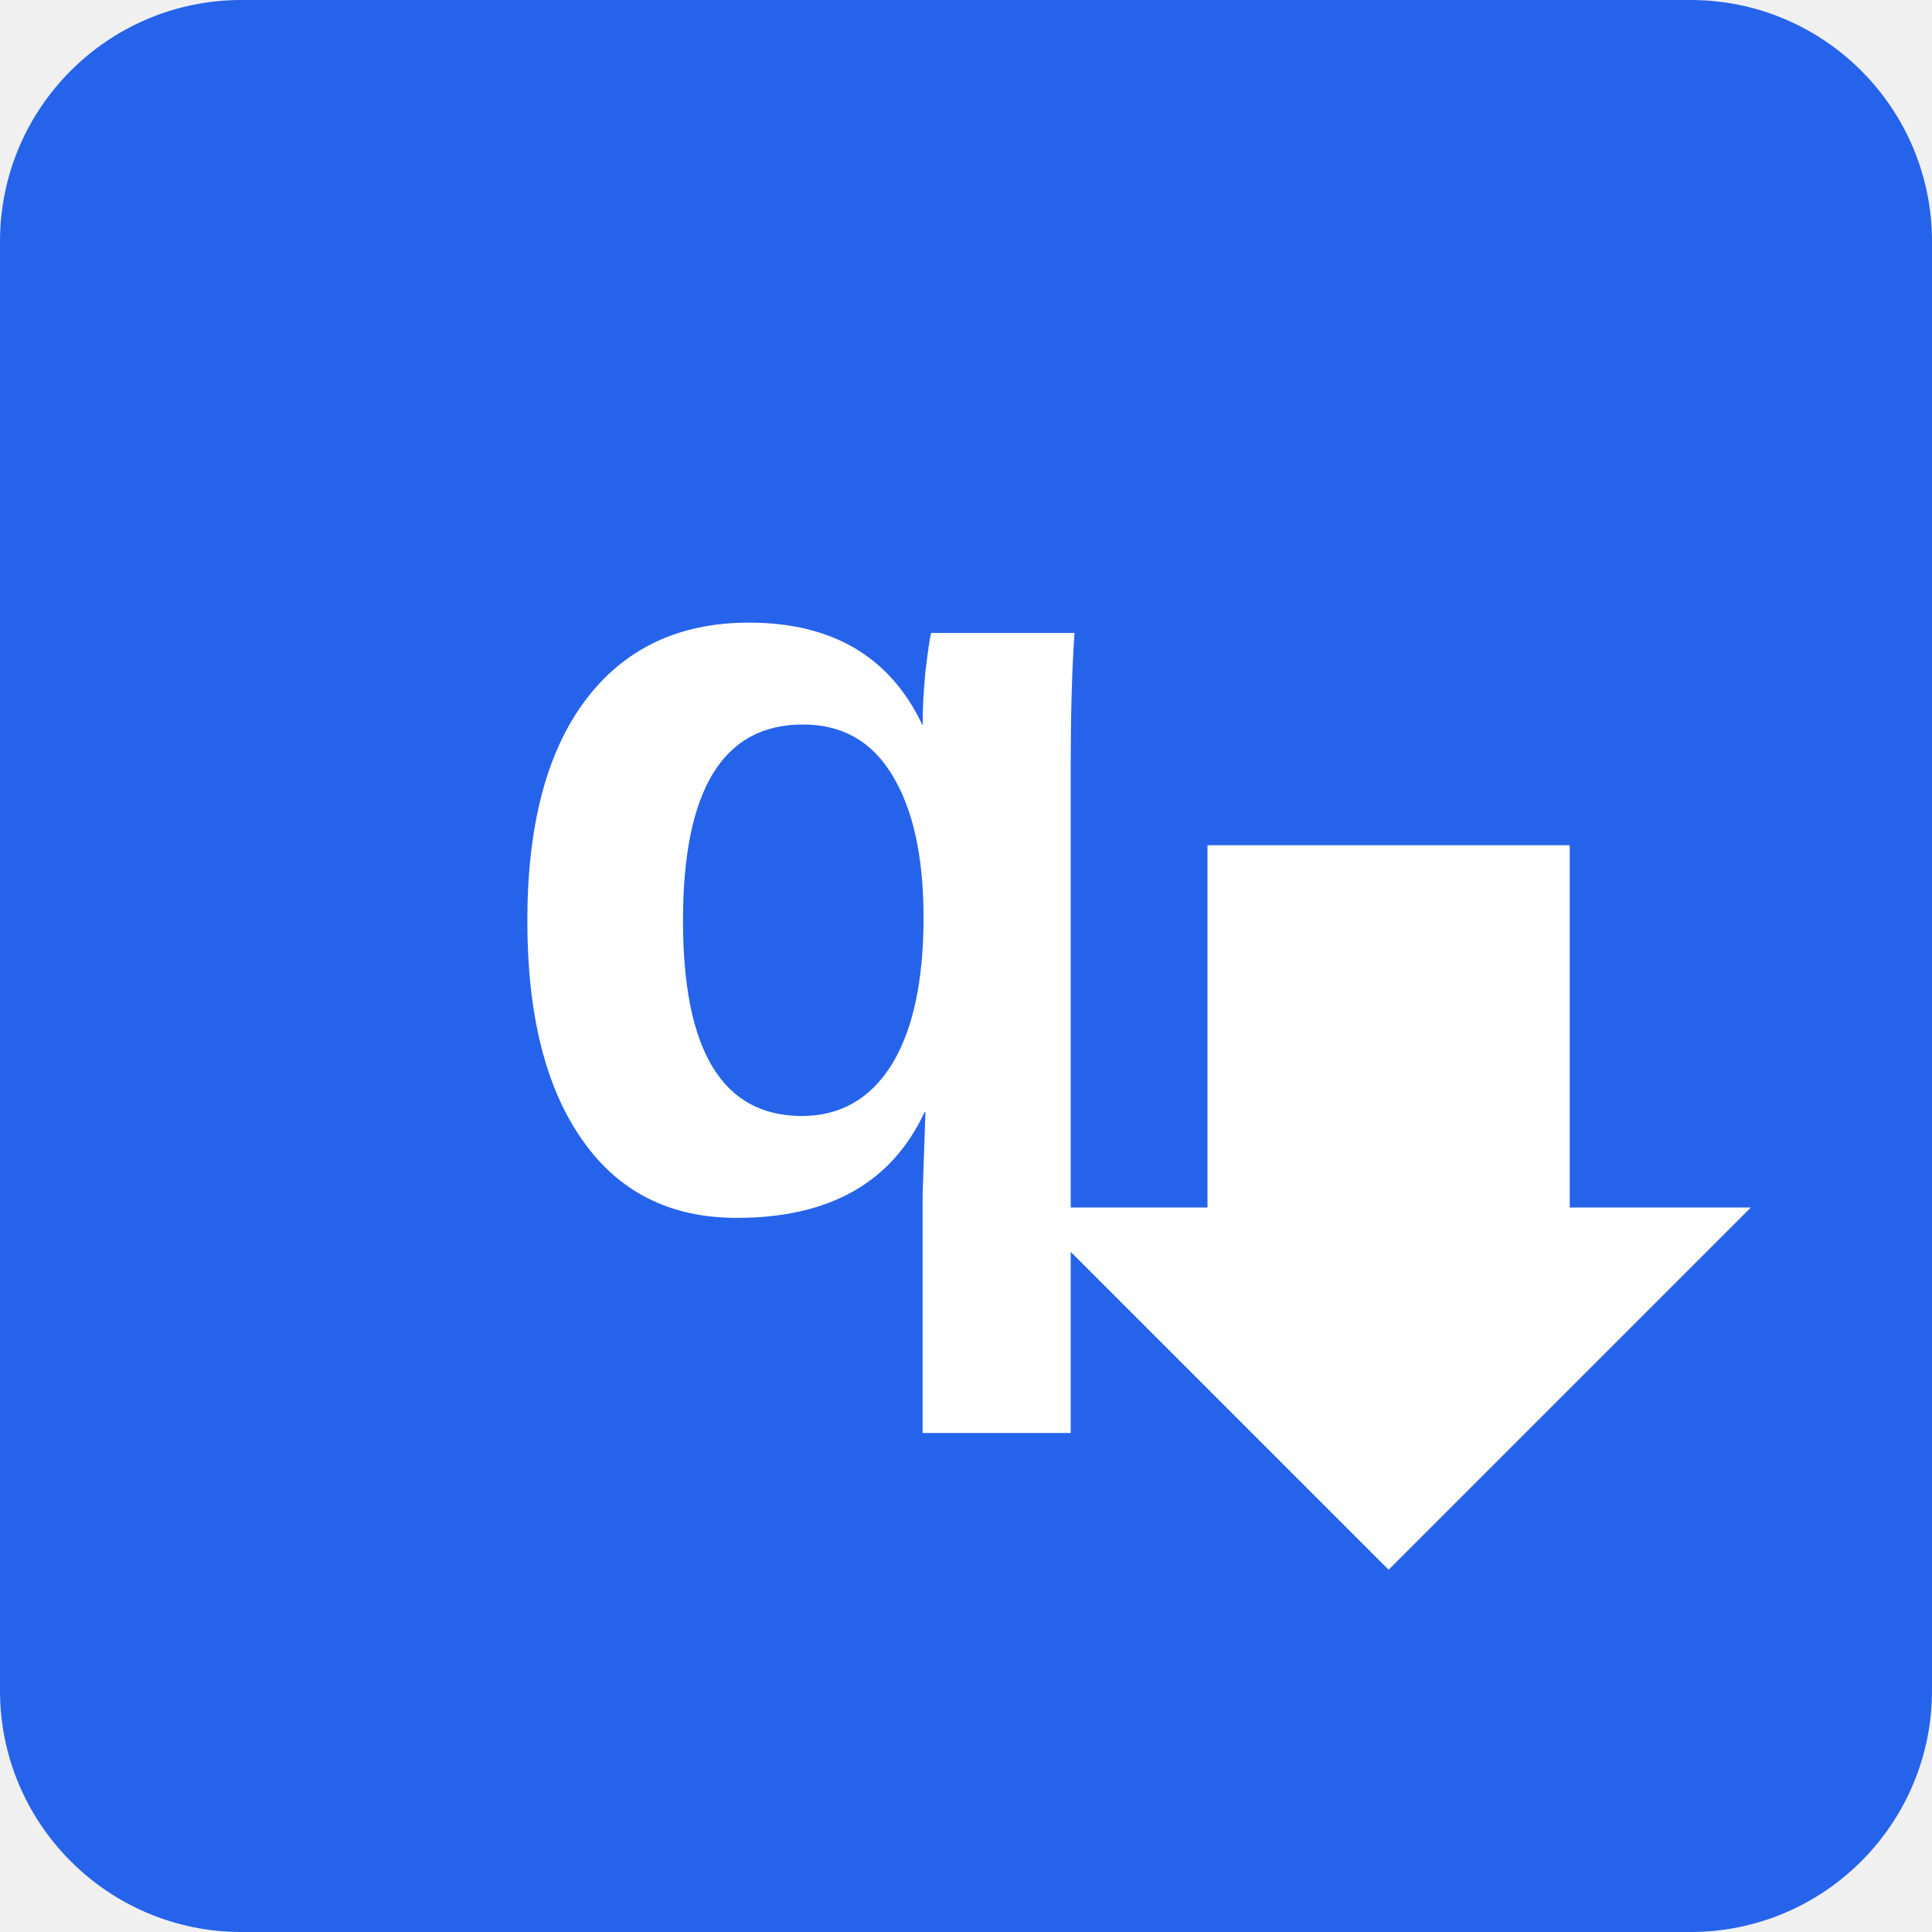
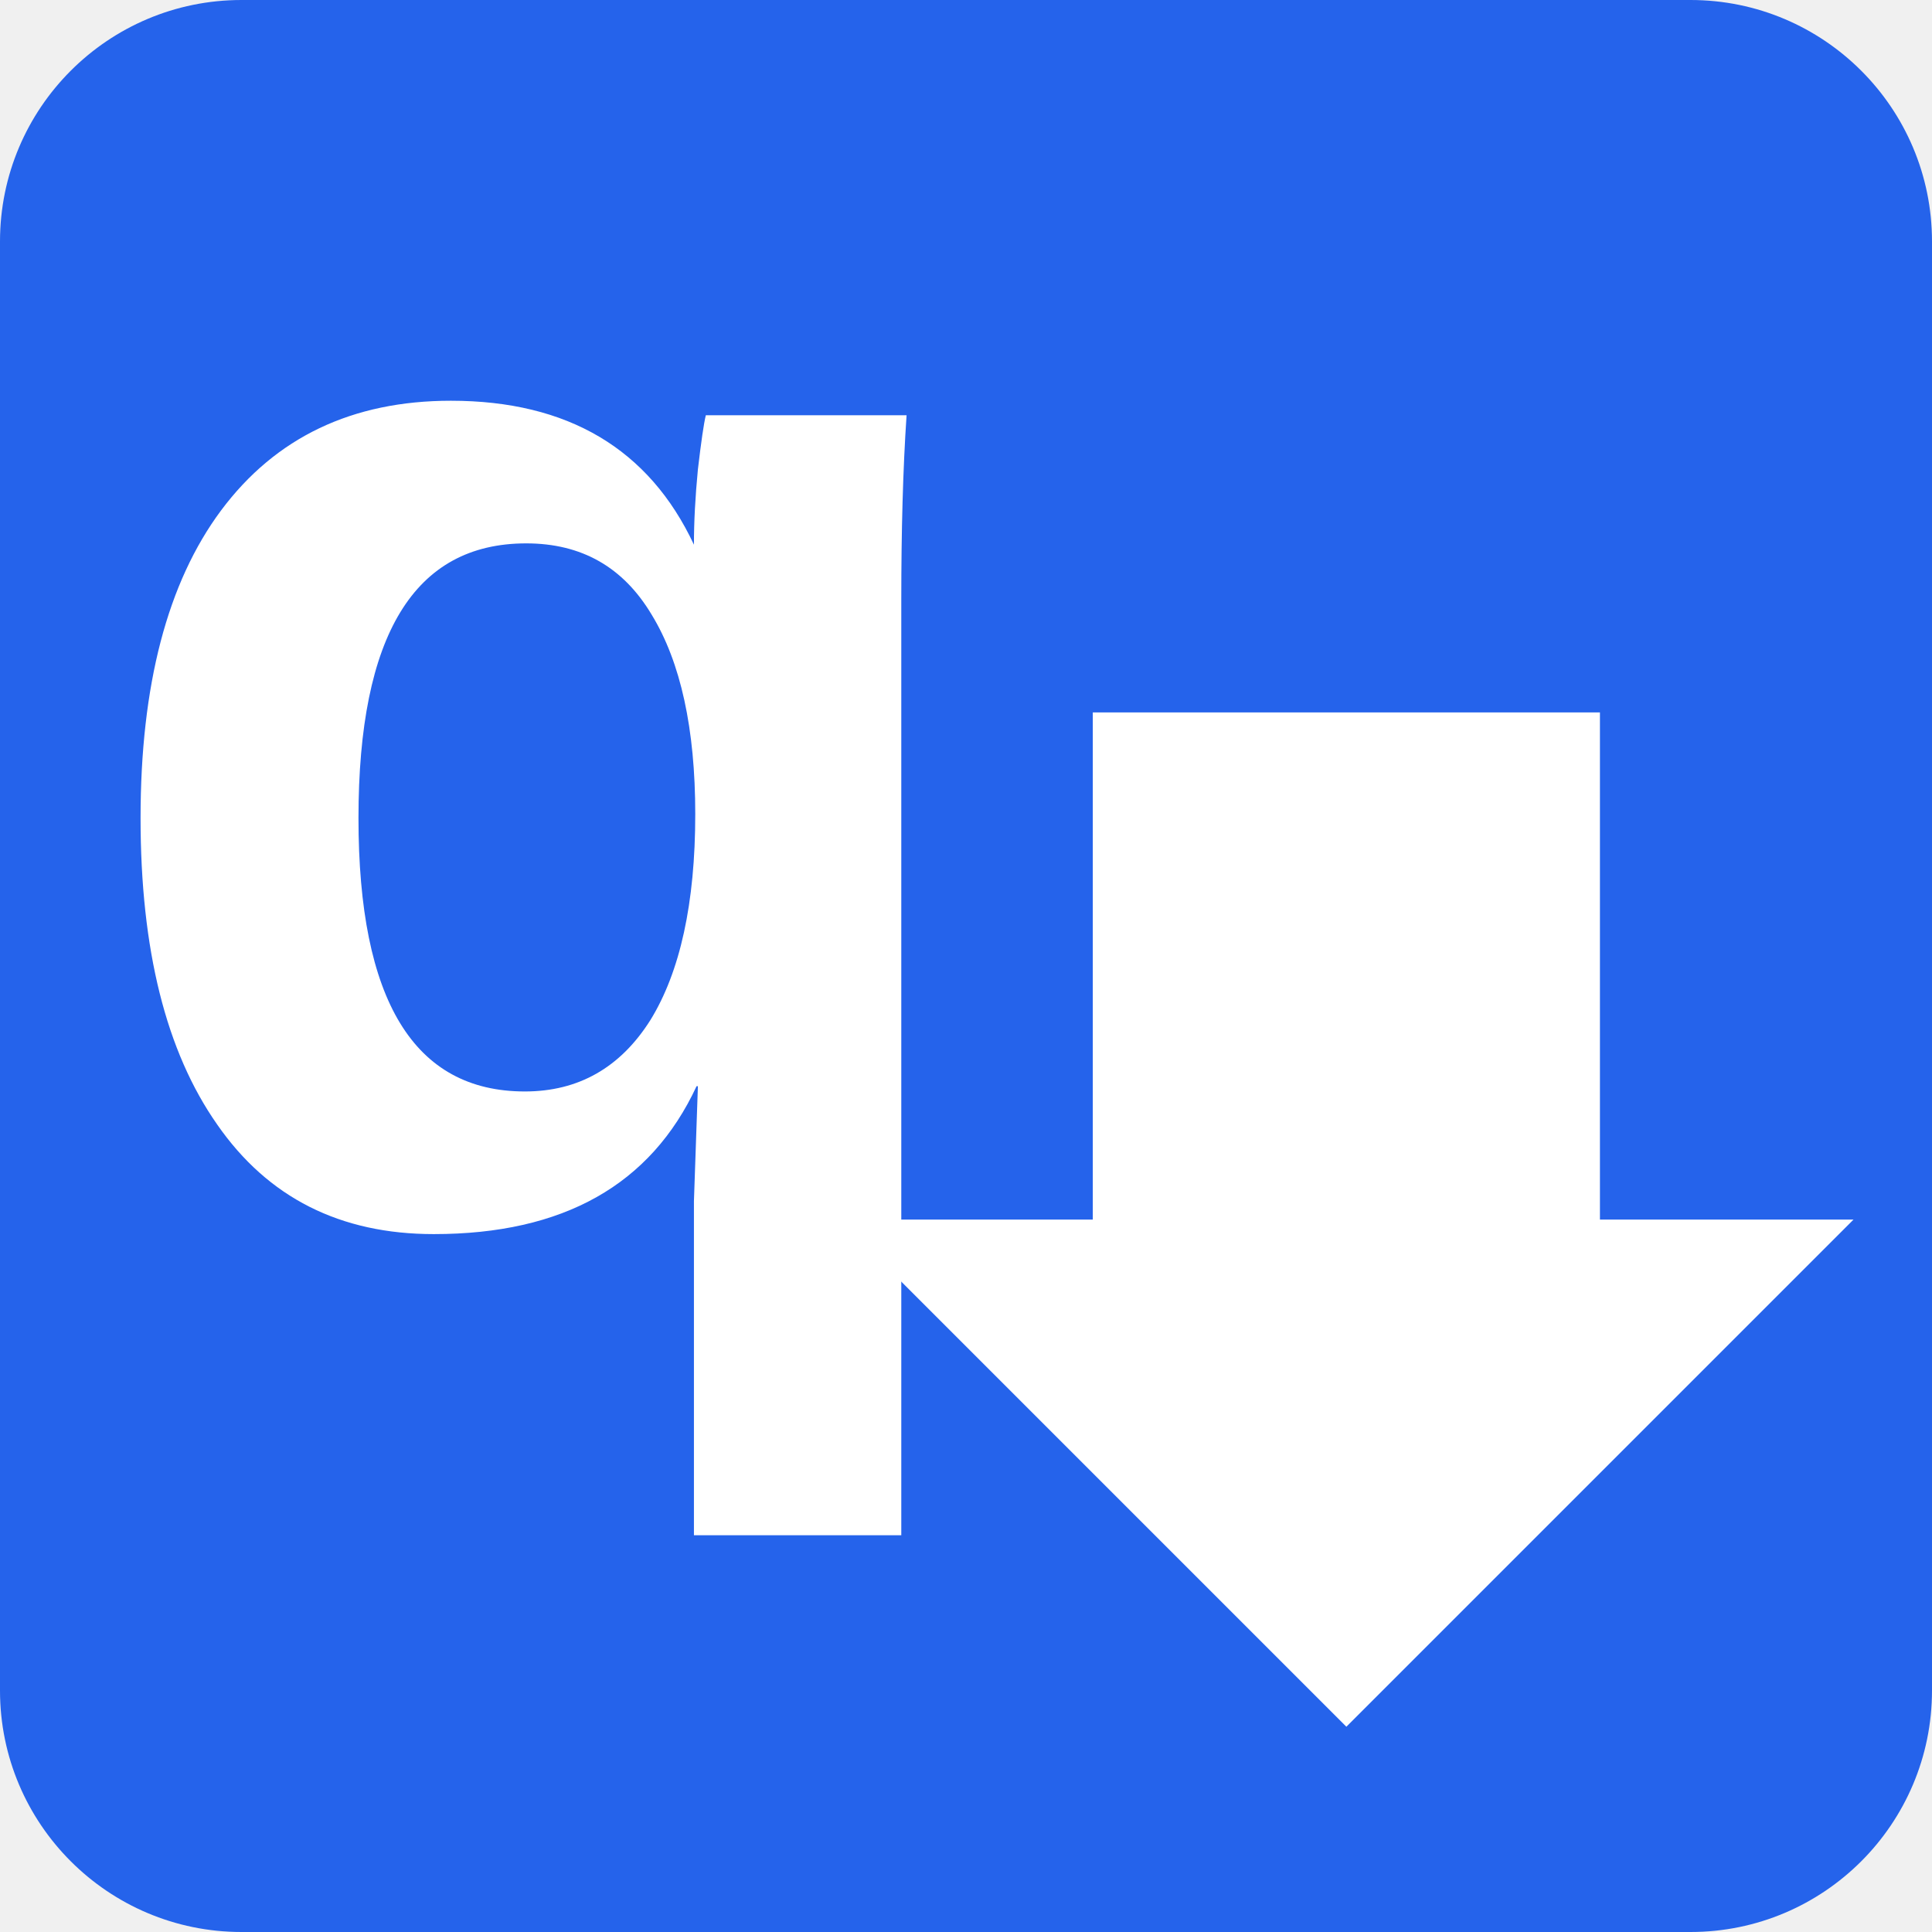
<svg xmlns="http://www.w3.org/2000/svg" viewBox="0 0 32 32">
  <rect width="32" height="32" rx="4" fill="#2563eb" />
-   <text x="8" y="20" font-family="Arial, sans-serif" font-size="18" font-weight="bold" fill="white">q</text>
-   <path d="M 20 14 L 20 20 L 17 20 L 23 26 L 29 20 L 26 20 L 26 14 Z" fill="white" />
+   <g transform="translate(16,16) scale(1.4) translate(-18.5,-17)">
+     <text x="8" y="20" font-family="Arial, sans-serif" font-size="18" font-weight="bold" fill="white">q</text>
+     <path d="M 20 14 L 20 20 L 17 20 L 23 26 L 29 20 L 26 20 L 26 14 Z" fill="white" />
+   </g>
</svg>
